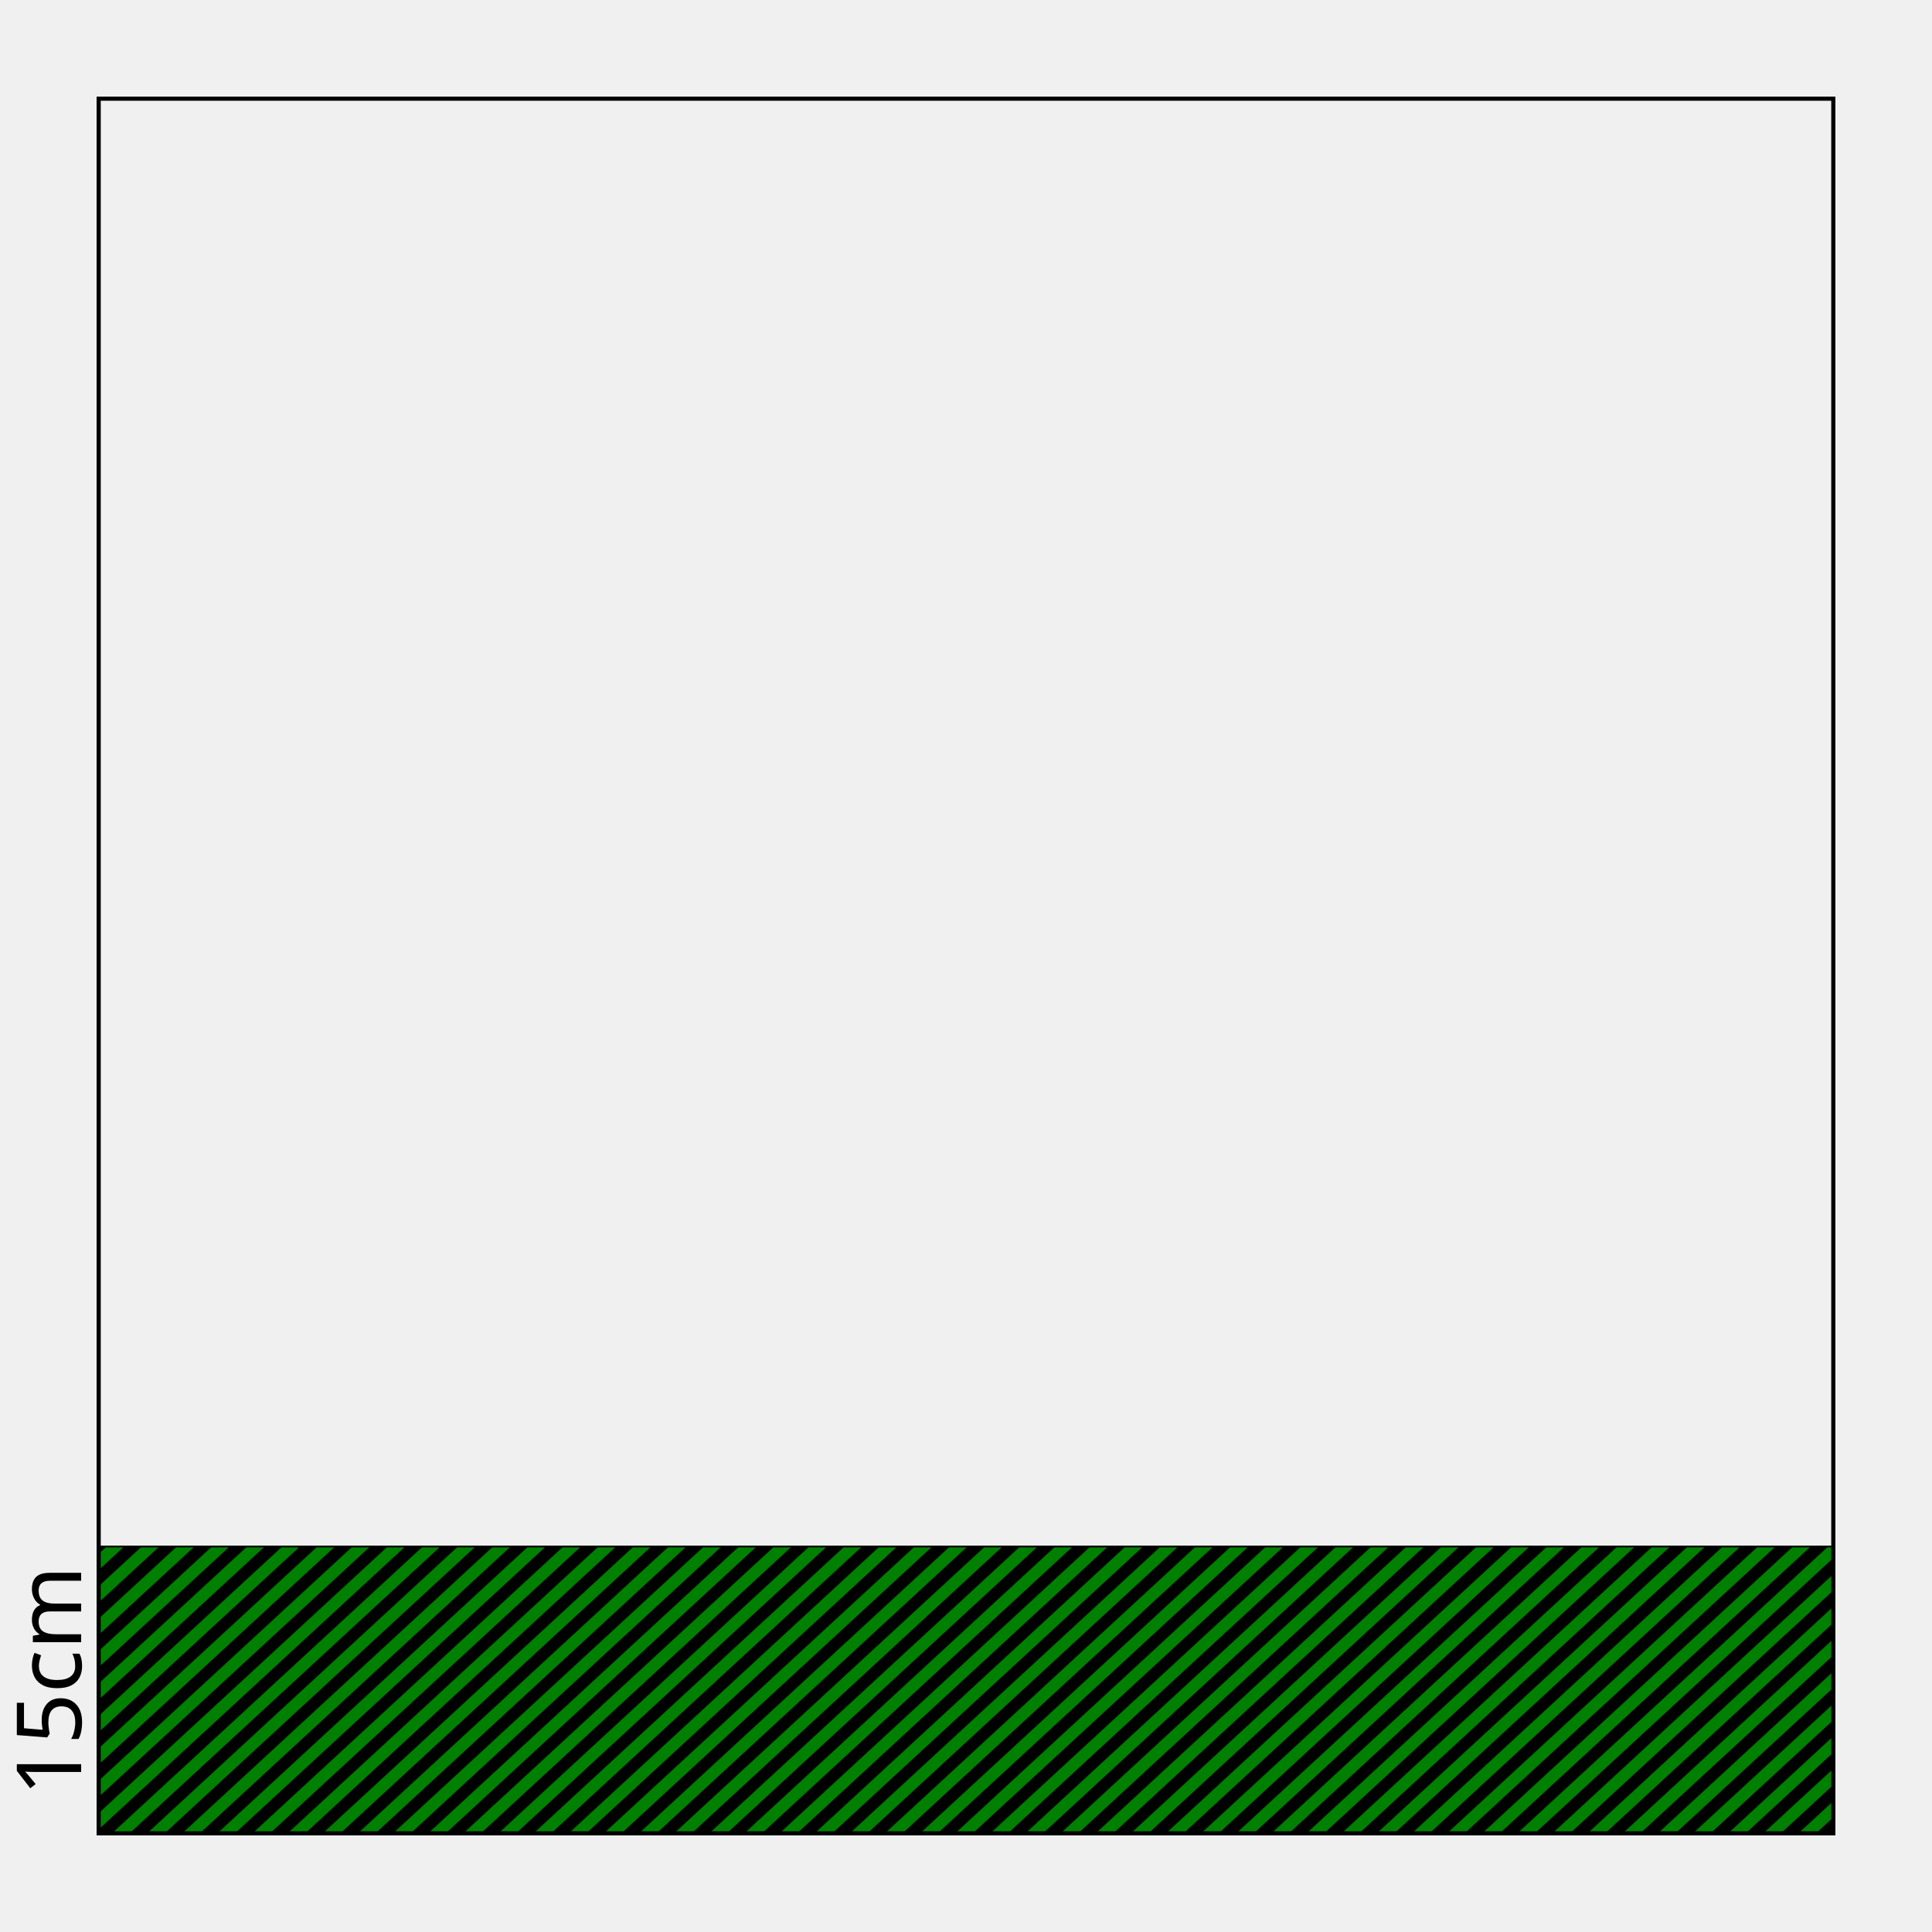
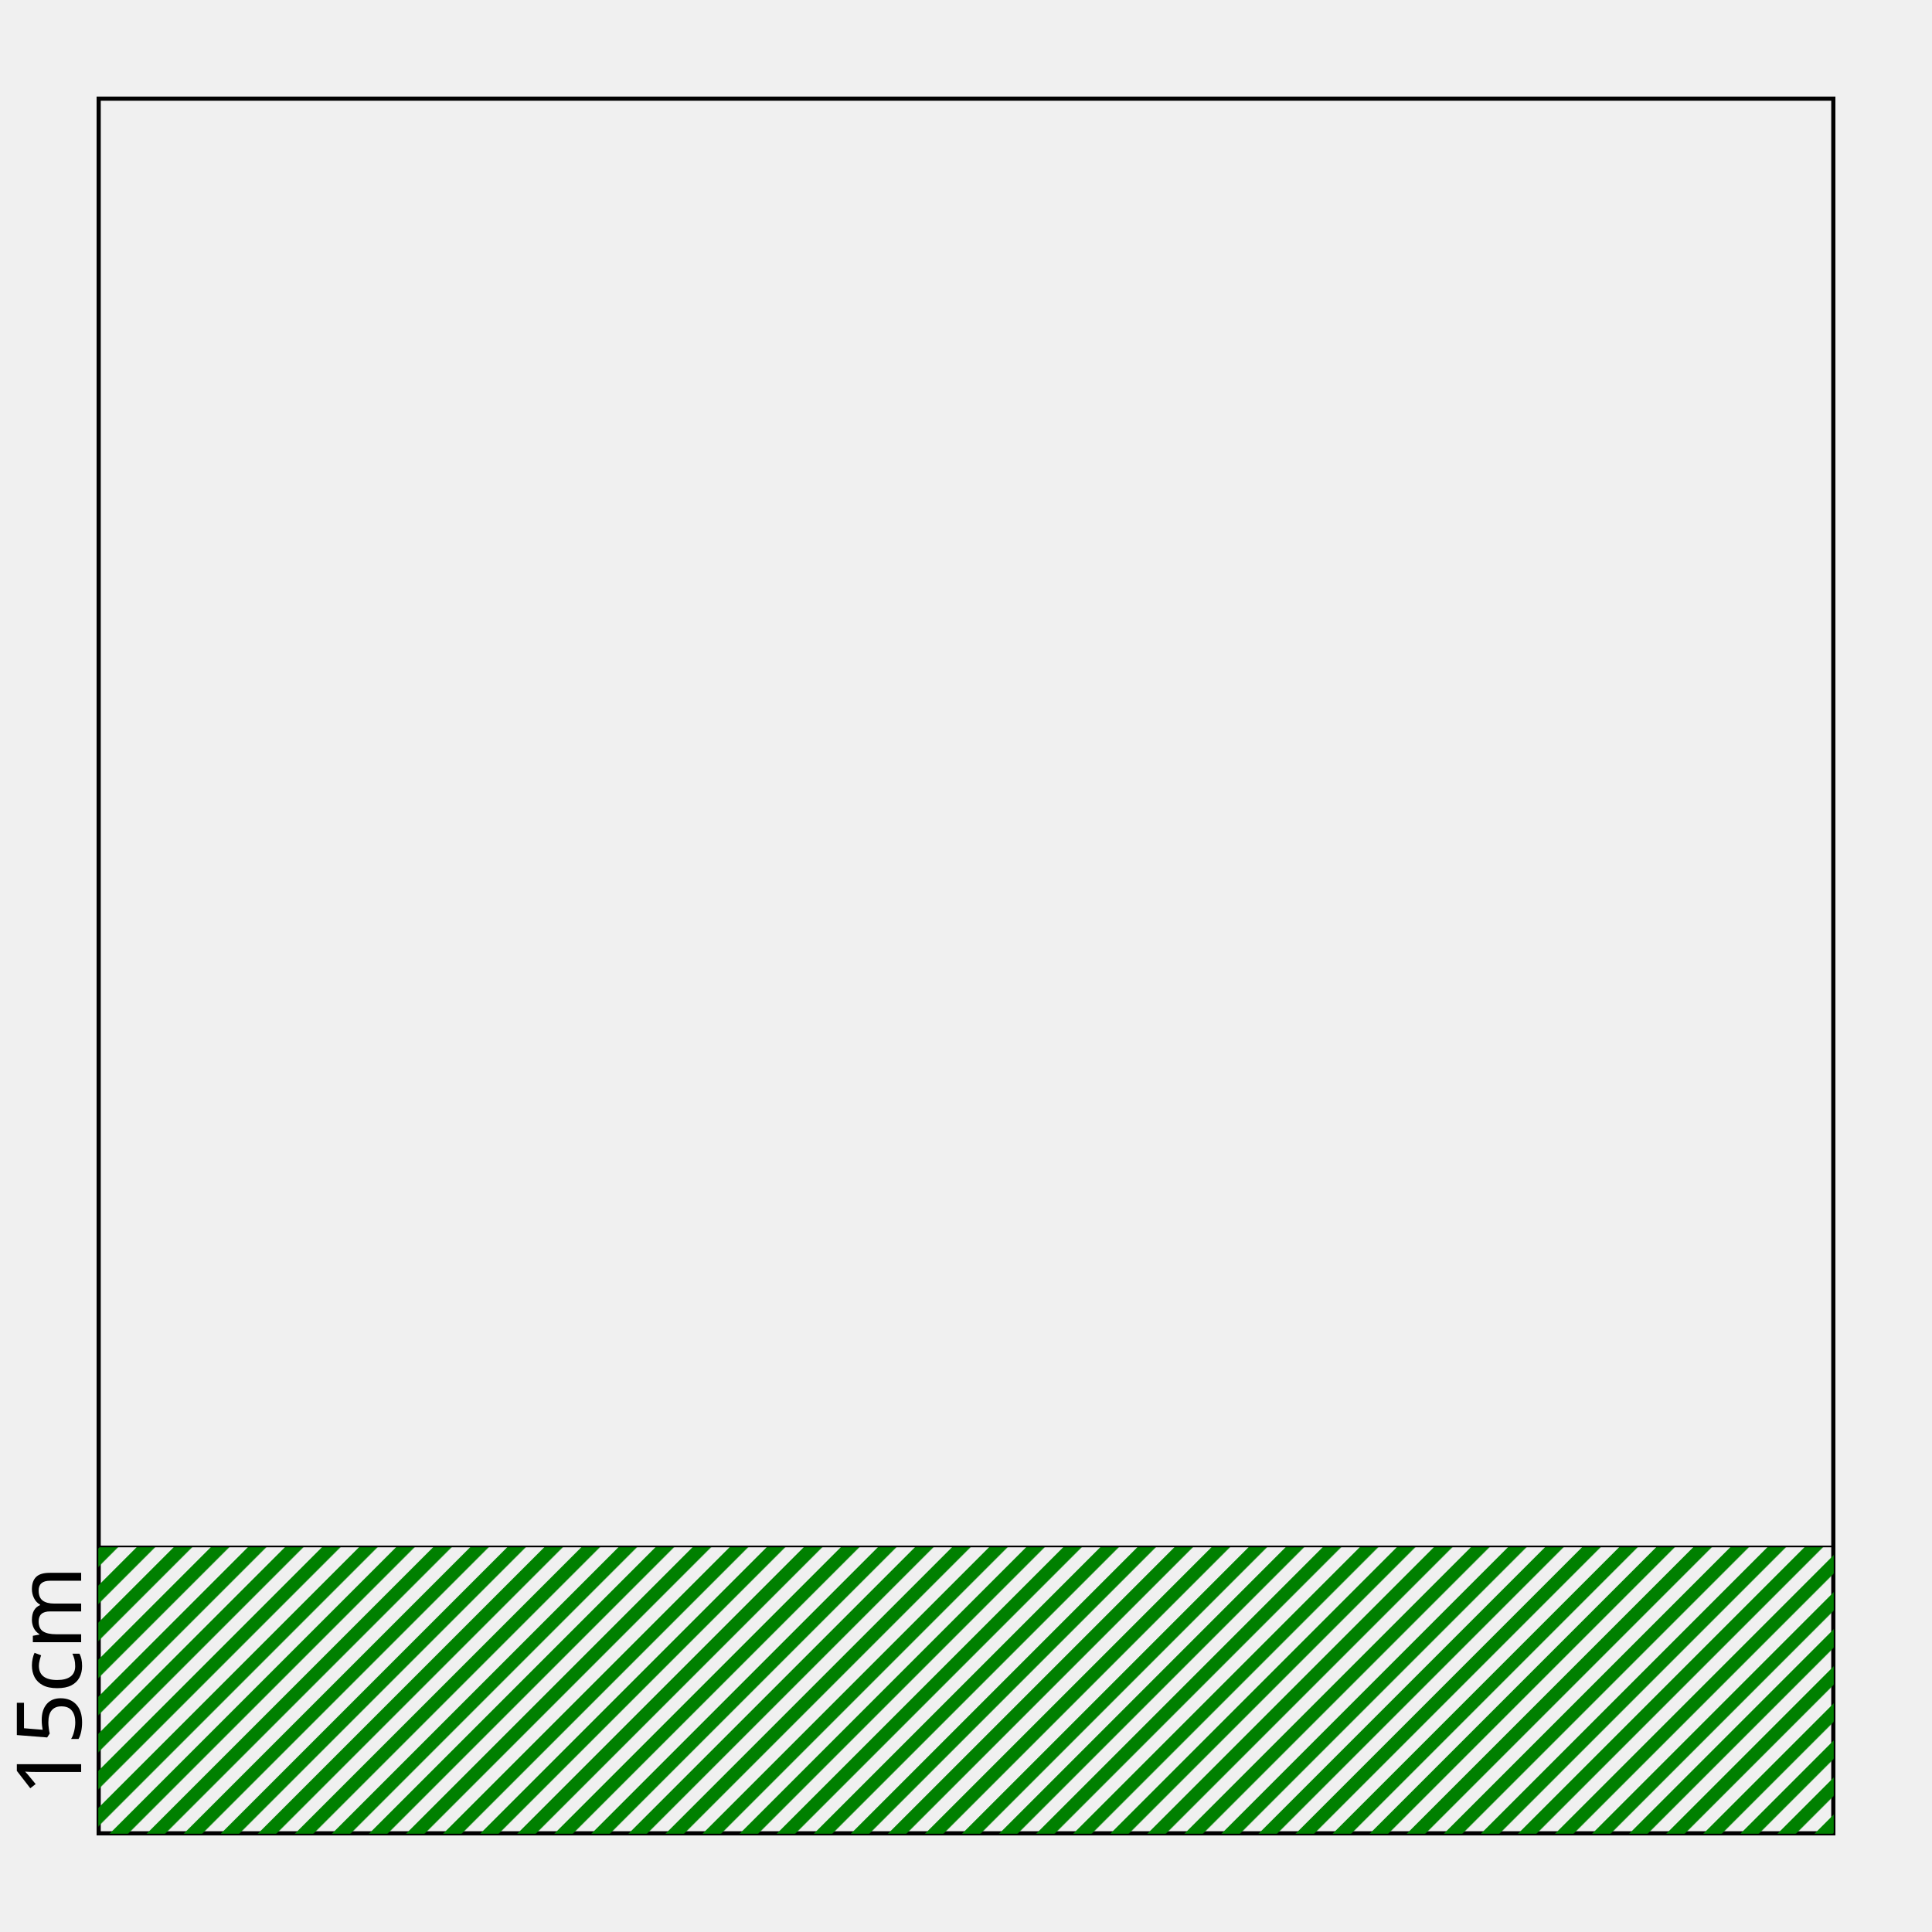
- <svg xmlns="http://www.w3.org/2000/svg" xmlns:ns2="http://www.openswatchbook.org/uri/2009/osb" xmlns:xlink="http://www.w3.org/1999/xlink" width="100mm" height="100mm" viewBox="0 0 354.331 354.331" id="svg2" version="1.1">
+ <svg xmlns="http://www.w3.org/2000/svg" xmlns:ns2="http://www.openswatchbook.org/uri/2009/osb" xmlns:xlink="http://www.w3.org/1999/xlink" version="1.1" id="svg2" viewBox="0 0 354.331 354.331" height="100mm" width="100mm">
  <defs id="defs4">
-     <marker style="overflow:visible" id="marker3224" refX="0" refY="0" orient="auto">
-       <path transform="matrix(-1.1,0,0,-1.1,-1.1,0)" d="M 8.719,4.034 -2.207,0.016 8.719,-4.002 c -1.745,2.372 -1.735,5.617 -6e-7,8.035 z" style="fill:#ffffff;fill-opacity:1;fill-rule:evenodd;stroke:#ffffff;stroke-width:0.625;stroke-linejoin:round;stroke-opacity:1" id="path3222" />
-     </marker>
-     <marker style="overflow:visible" id="marker3196" refX="0" refY="0" orient="auto">
-       <path transform="matrix(1.1,0,0,1.1,1.1,0)" d="M 8.719,4.034 -2.207,0.016 8.719,-4.002 c -1.745,2.372 -1.735,5.617 -6e-7,8.035 z" style="fill:#ffffff;fill-opacity:1;fill-rule:evenodd;stroke:#ffffff;stroke-width:0.625;stroke-linejoin:round;stroke-opacity:1" id="path3194" />
-     </marker>
-     <pattern xlink:href="#pattern5598" id="pattern5602" patternTransform="matrix(1.610902,1.486197,-2.453452,2.263521,339.3997,454.8335)" />
+     <pattern xlink:href="#pattern5598" id="pattern5602" patternTransform="matrix(1.699375,1.699375,-2.588199,2.588199,348.5714,254.2857)" />
    <pattern xlink:href="#Strips1_1" id="pattern5598" patternTransform="matrix(1.699375,1.699375,-2.588199,2.588199,348.5714,254.2857)" />
    <pattern id="Strips1_1" patternTransform="translate(0,0) scale(10,10)" height="1" width="2" patternUnits="userSpaceOnUse">
-       <rect id="rect4859" height="2" width="1" y="-0.5" x="0" style="fill:black;stroke:none" />
+       <rect id="rect4859" height="2" width="1" y="-0.5" x="0" style="fill:#008000;stroke:none" />
    </pattern>
    <linearGradient id="linearGradient5588" ns2:paint="solid">
      <stop style="stop-color:#000000;stop-opacity:1;" offset="0" id="stop5590" />
    </linearGradient>
  </defs>
  <g id="layer1" transform="translate(-172.5028,-203.1046)">
-     <rect style="color:#000000;display:inline;overflow:visible;visibility:visible;fill:#008000;fill-opacity:1;fill-rule:nonzero;stroke:#000000;stroke-width:0.311;stroke-miterlimit:4;stroke-dasharray:none;stroke-dashoffset:0;stroke-opacity:1;marker:none;enable-background:accumulate" id="rect1814" width="318.587" height="52.839" x="190.375" y="486.725" />
    <rect style="color:#000000;display:inline;overflow:visible;visibility:visible;fill:none;fill-opacity:1;fill-rule:nonzero;stroke:#000000;stroke-width:0.762;stroke-miterlimit:4;stroke-dasharray:none;stroke-dashoffset:0;stroke-opacity:1;marker:none;enable-background:accumulate" id="rect4136" width="318.136" height="318.136" x="190.6" y="221.202" />
    <rect style="color:#000000;display:inline;overflow:visible;visibility:visible;fill:url(#pattern5602);fill-opacity:1;fill-rule:nonzero;stroke:#000000;stroke-width:0.311;stroke-miterlimit:4;stroke-dasharray:none;stroke-dashoffset:0;stroke-opacity:1;marker:none;enable-background:accumulate" id="rect5600" width="318.587" height="52.839" x="190.375" y="486.725" />
    <text xml:space="preserve" style="font-style:normal;font-variant:normal;font-weight:normal;font-stretch:normal;font-size:16.535px;line-height:10.335px;font-family:'Nova Round';-inkscape-font-specification:'Nova Round, Normal';font-variant-ligatures:normal;font-variant-caps:normal;font-variant-numeric:normal;font-variant-east-asian:normal;letter-spacing:0px;word-spacing:0px;fill:#000000;fill-opacity:1;stroke:none;stroke-width:0.413" x="-532.538" y="187.385" id="text3266" transform="rotate(-90)">
      <tspan id="tspan3264" x="-532.538" y="187.385" style="font-style:normal;font-variant:normal;font-weight:normal;font-stretch:normal;font-size:16.535px;font-family:'Nova Round';-inkscape-font-specification:'Nova Round, Normal';font-variant-ligatures:normal;font-variant-caps:normal;font-variant-numeric:normal;font-variant-east-asian:normal;stroke-width:0.413">15cm</tspan>
    </text>
  </g>
</svg>
